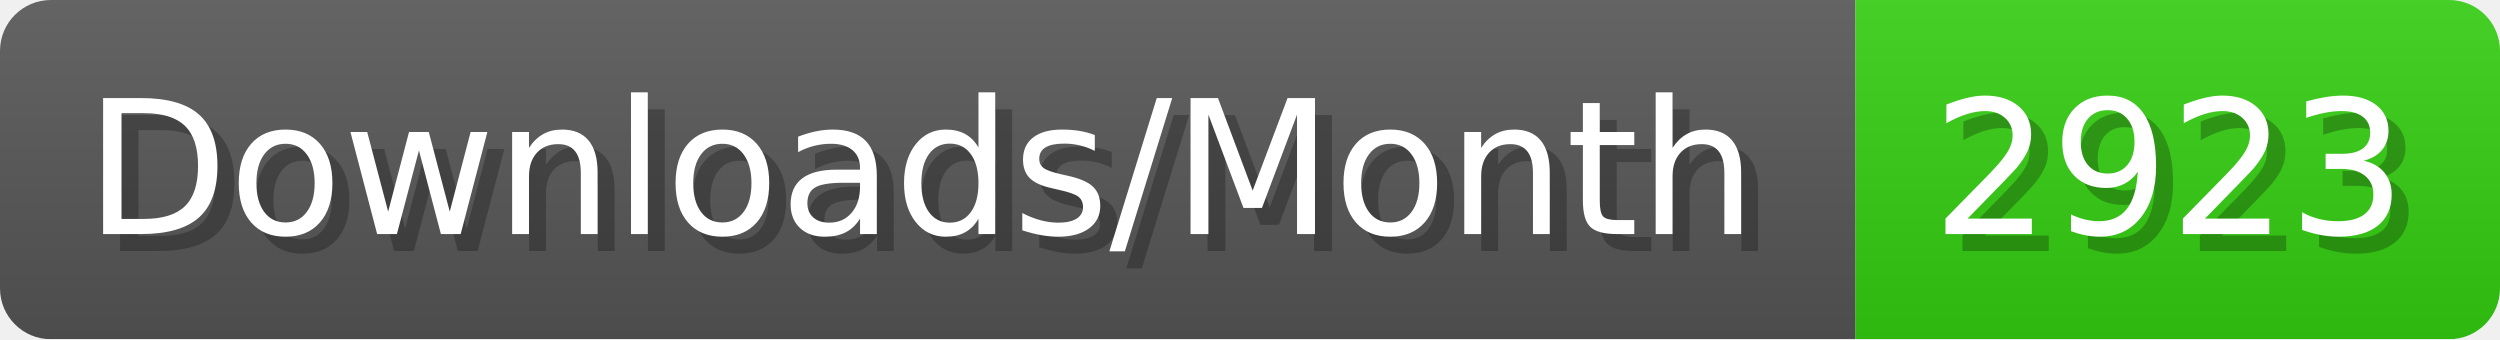
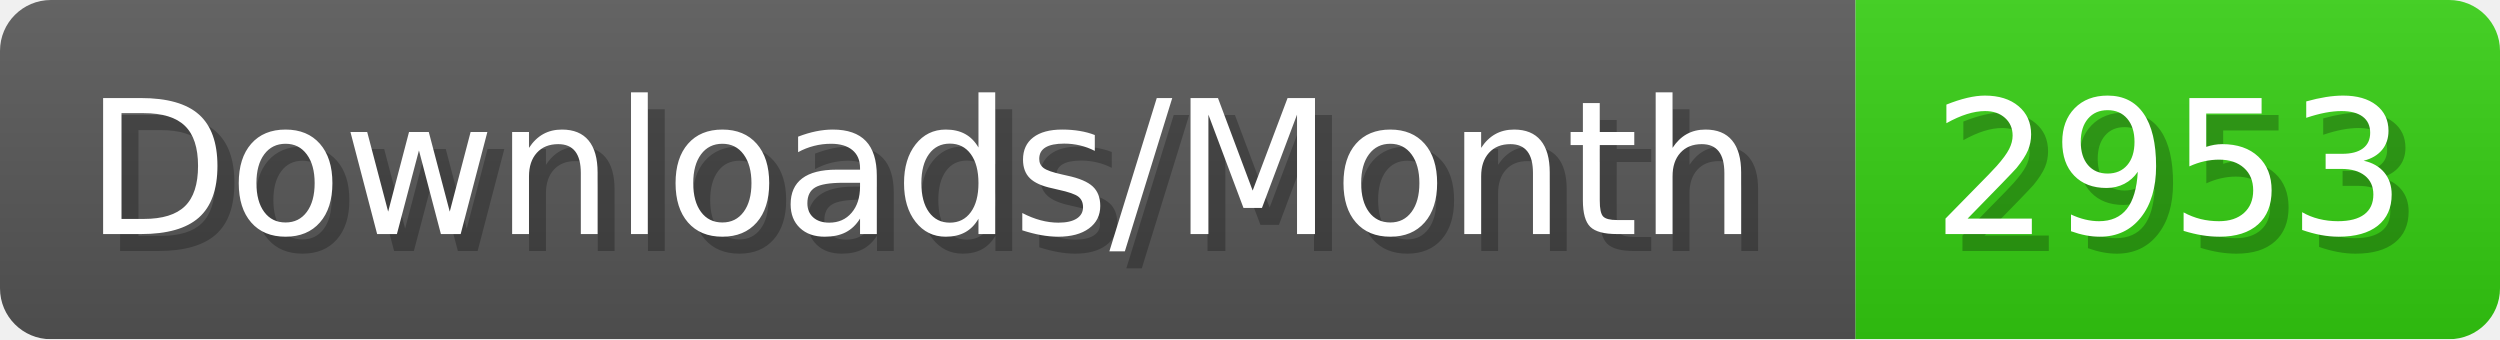
- <svg xmlns="http://www.w3.org/2000/svg" width="147.4" height="20" viewBox="0 0 1474 200" role="img" aria-label="Downloads/Month: 2923">
+ <svg xmlns="http://www.w3.org/2000/svg" width="147.4" height="20" viewBox="0 0 1474 200" role="img" aria-label="Downloads/Month: 2953">
  <linearGradient id="YlXUI" x2="0" y2="100%">
    <stop offset="0" stop-opacity=".1" stop-color="#EEE" />
    <stop offset="1" stop-opacity=".1" />
  </linearGradient>
  <mask id="JHhop">
    <rect width="1474" height="200" rx="30" fill="#FFF" />
  </mask>
  <g mask="url(#JHhop)">
    <rect width="1094" height="200" fill="#555" />
    <rect width="380" height="200" fill="#3C1" x="1094" />
    <rect width="1474" height="200" fill="url(#YlXUI)" />
  </g>
  <g aria-hidden="true" fill="#fff" text-anchor="start" font-family="Verdana,DejaVu Sans,sans-serif" font-size="110">
    <text x="60" y="148" textLength="994" fill="#000" opacity="0.25">Downloads/Month</text>
    <text x="50" y="138" textLength="994">Downloads/Month</text>
-     <text x="1149" y="148" textLength="280" fill="#000" opacity="0.25">2923</text>
-     <text x="1139" y="138" textLength="280">2923</text>
+     <text x="1149" y="148" textLength="280" fill="#000" opacity="0.25">2953</text>
+     <text x="1139" y="138" textLength="280">2953</text>
  </g>
</svg>
